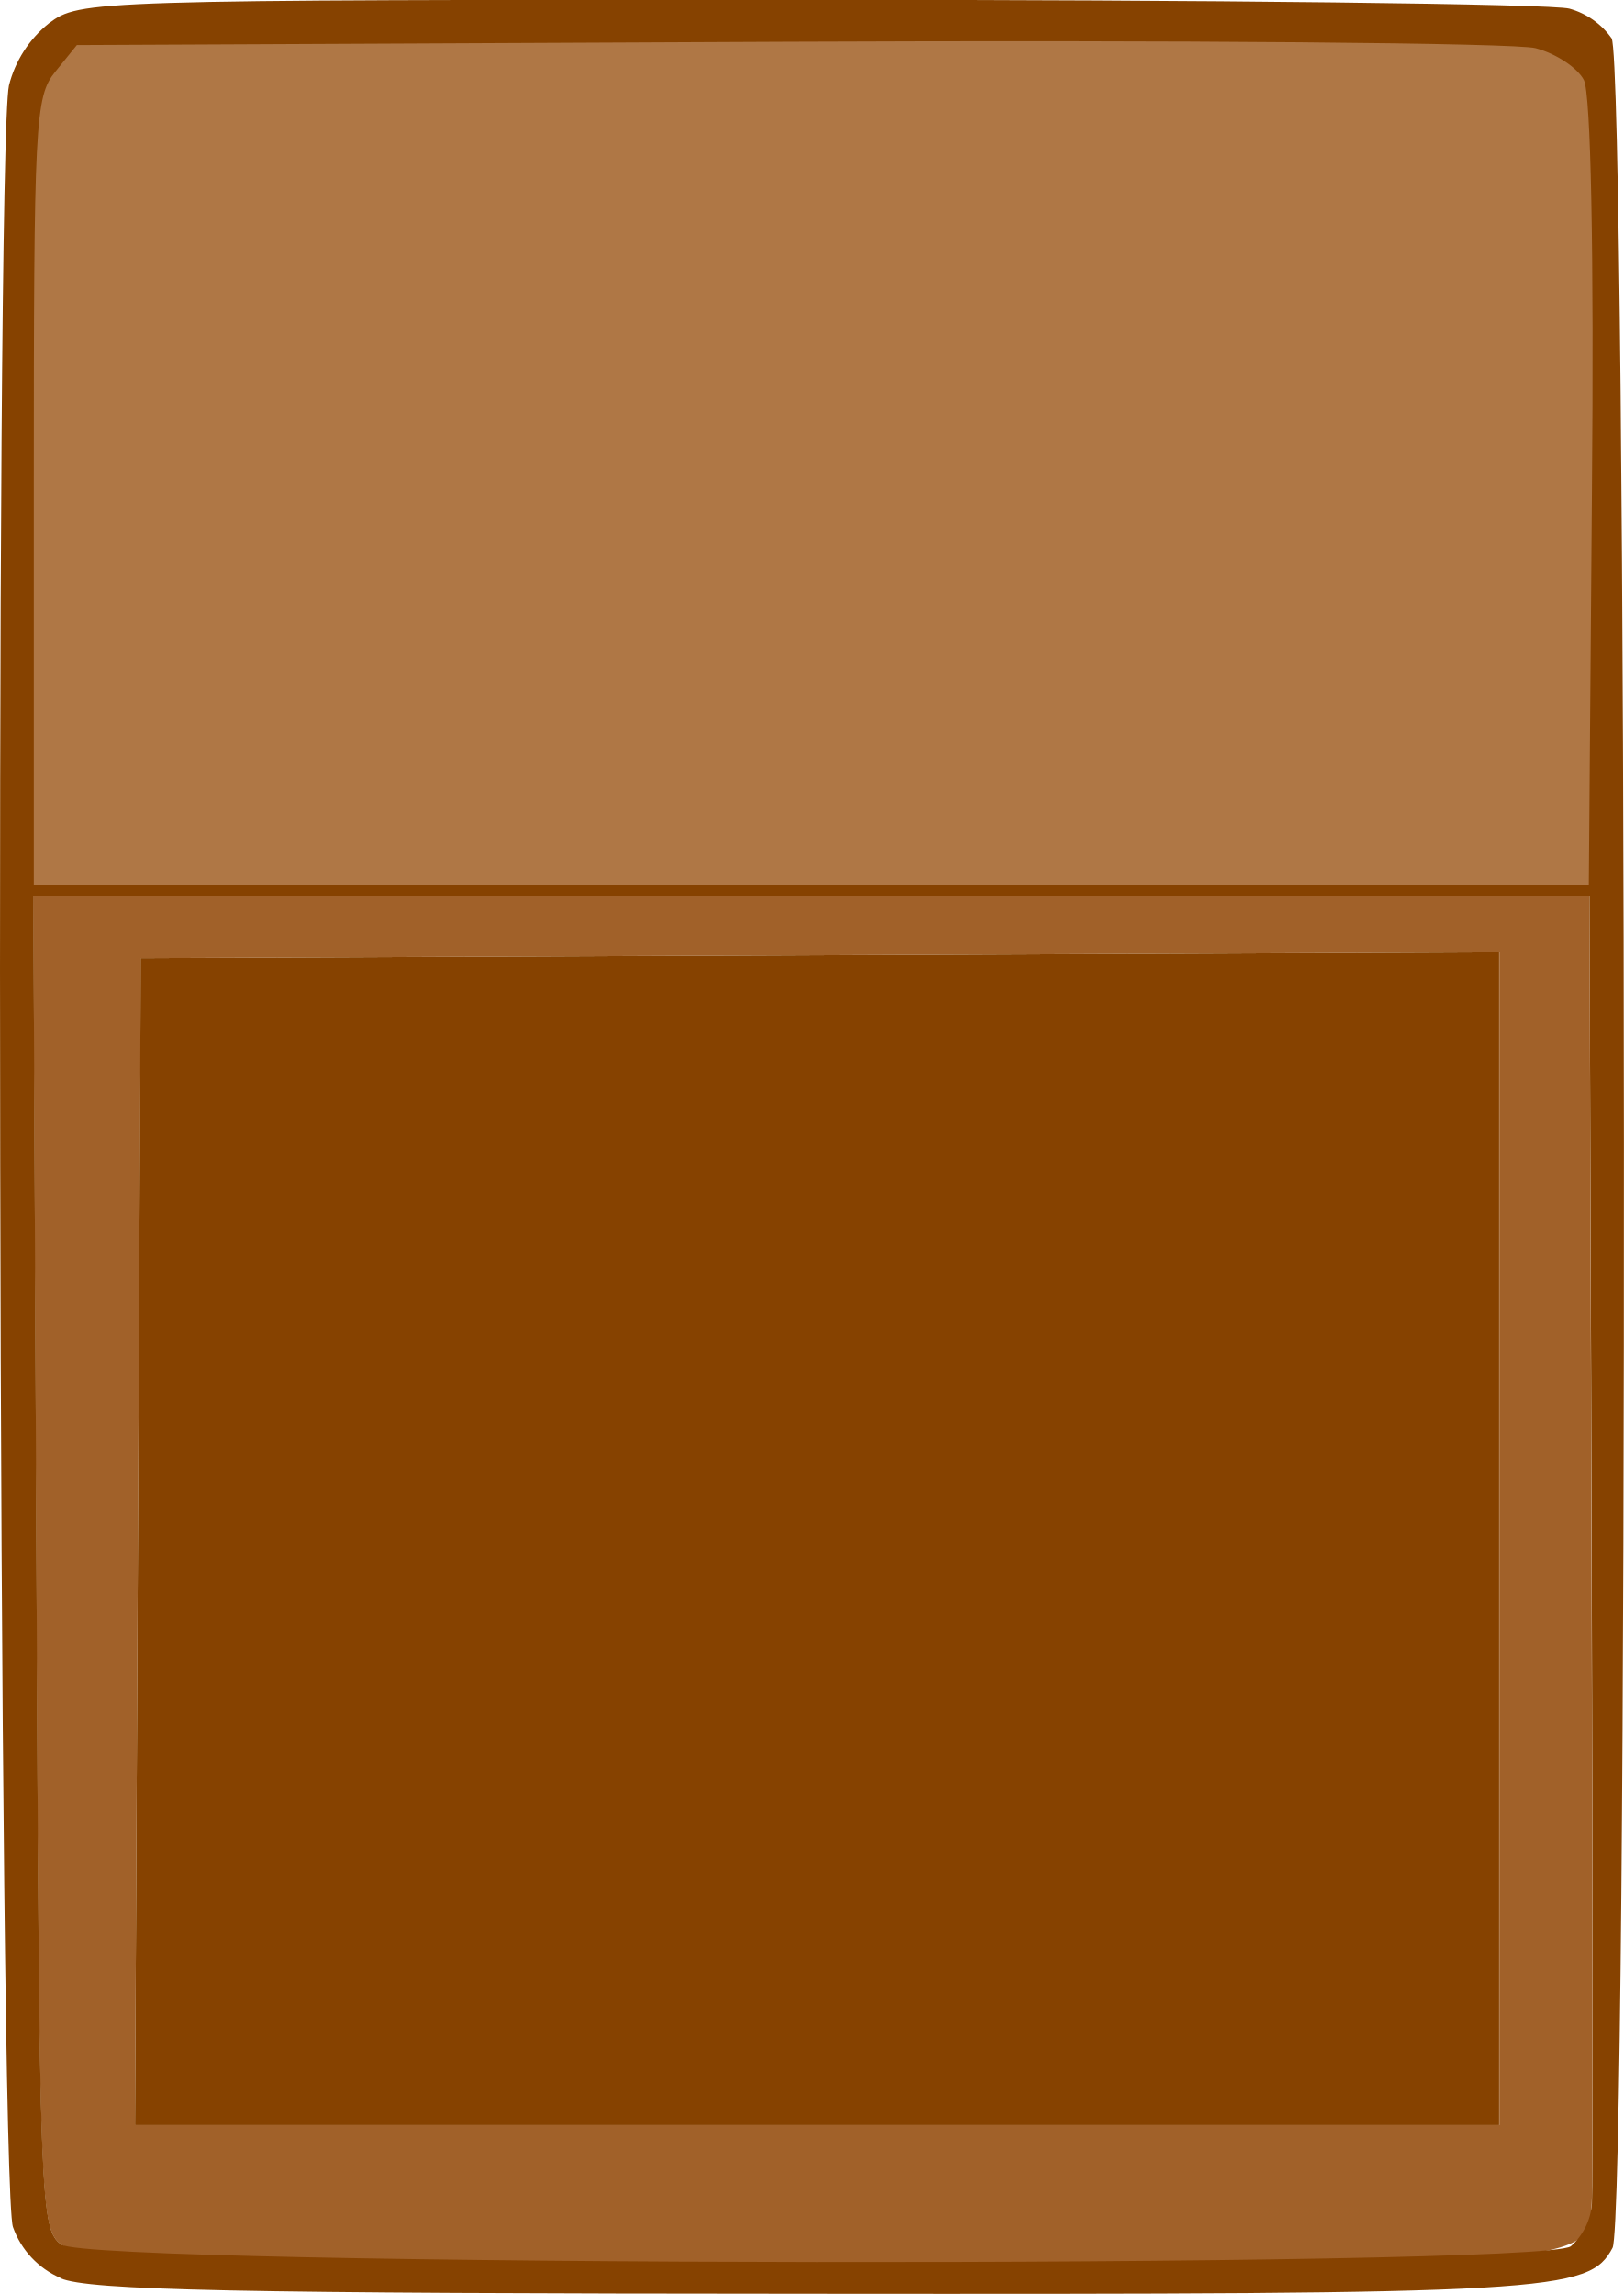
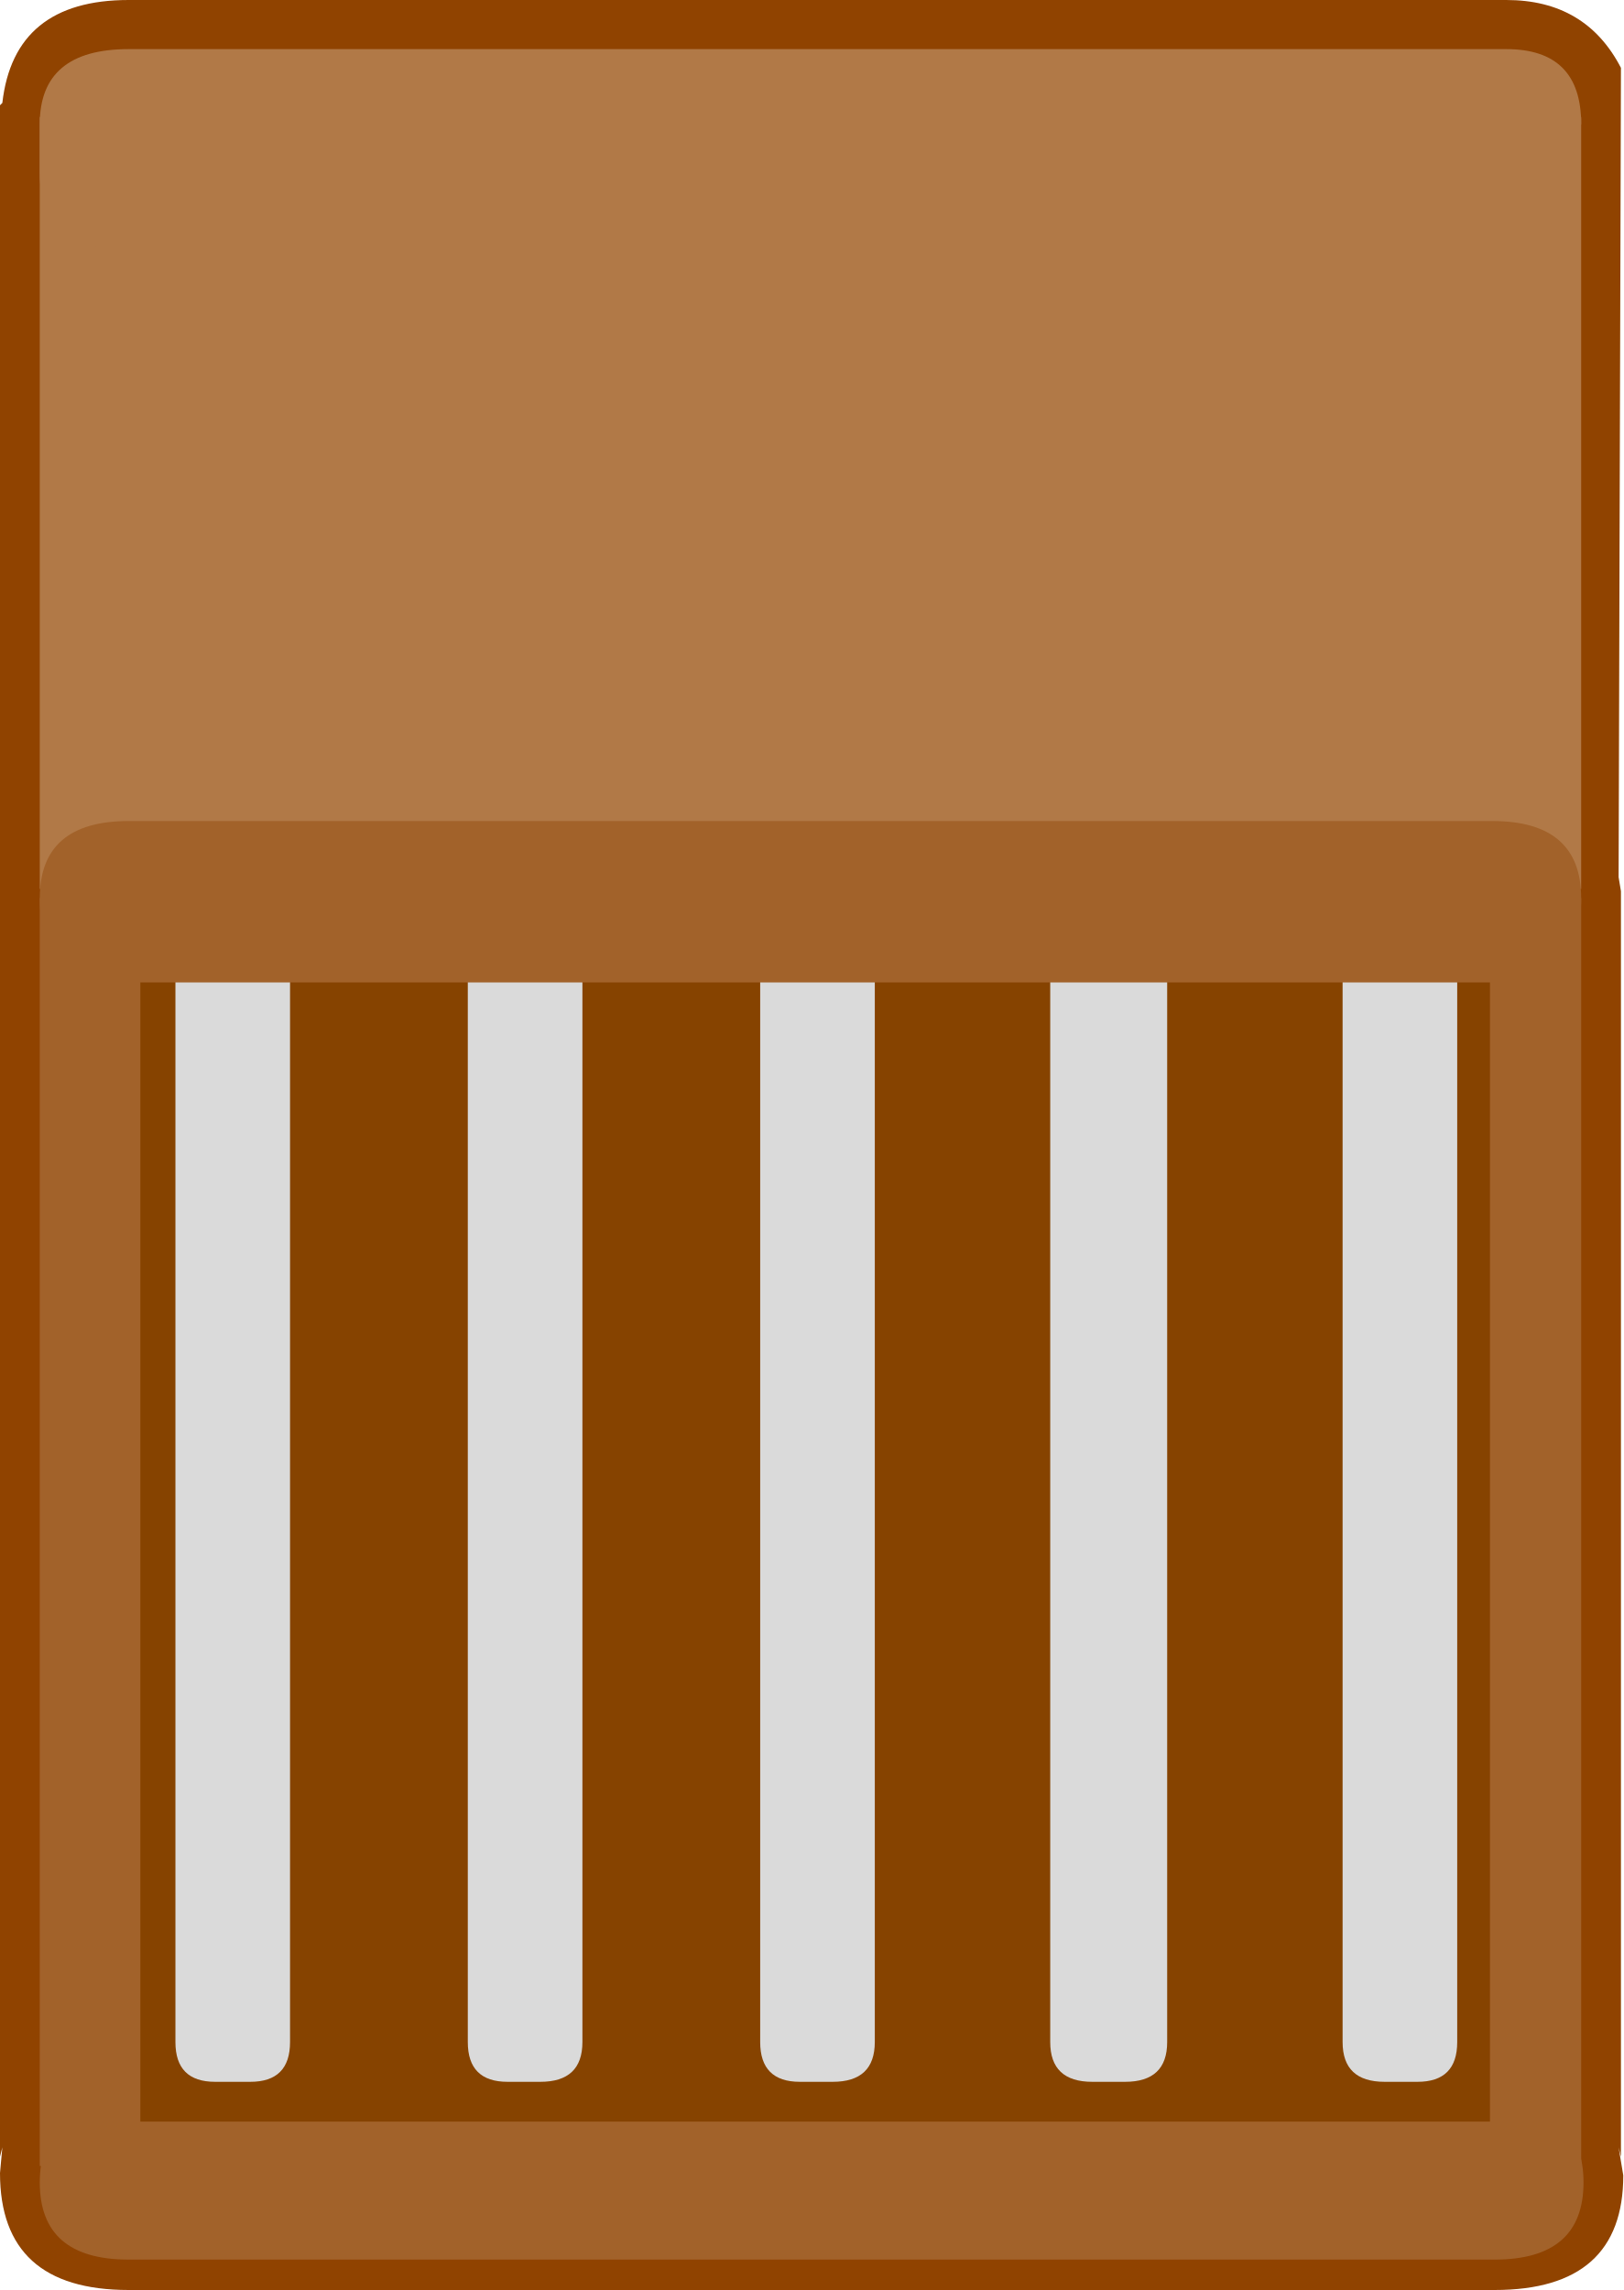
- <svg xmlns="http://www.w3.org/2000/svg" width="27.657" height="39.065" viewBox="0 0 7.317 10.336">
-   <path style="fill:#af7745;stroke-width:.051" d="M176.386 87.12c.003-1.54.013-1.904.082-1.973.071-.071.53-.046 3.48-.046 2.951 0 3.35-.004 3.42.067.07.07.102.389.083 1.957l-.022 1.802h-7.01c-.115.053-.033-1.807-.033-1.807z" transform="translate(-176.267 -84.94)" />
-   <path style="fill:#a16129;stroke-width:.051" d="M176.543 95.053c-.096-.07-.1-.17-.113-3.074l-.014-3h7.013l.009 2.882c.005 1.586.006 2.94.001 3.01-.016.259.058.285-3.484.285-2.777 0-3.33-.043-3.413-.103zm6.48-3.18v-2.642l-3.061.013-3.06.013-.014 2.63-.013 2.628h6.148z" transform="translate(-176.267 -84.94)" />
-   <path style="fill:#864200;stroke-width:.051" d="M176.54 95.204a.392.392 0 0 1-.215-.23c-.065-.187-.082-9.354-.018-9.649a.524.524 0 0 1 .18-.28c.14-.104.174-.106 3.428-.106 1.807 0 3.348.018 3.424.04a.347.347 0 0 1 .19.134c.07.133.076 9.823.004 9.955-.107.2-.26.21-3.604.207-2.605-.001-3.262-.015-3.39-.07zm6.805-.143a.287.287 0 0 0 .095-.19c.004-.07.004-1.424-.001-3.01l-.01-2.883h-7.012l.014 3.001c.013 2.904.017 3.004.112 3.074.138.1 6.665.108 6.802.008zm-6.457-3.175.013-2.629 3.061-.013 3.06-.013v5.284h-6.147zm6.552-4.72c.01-1.103-.005-1.801-.036-1.865-.028-.055-.126-.12-.218-.144-.091-.024-1.608-.037-3.37-.029l-3.203.015-.097.12c-.092.113-.097.223-.097 1.892v1.772h7.007z" transform="translate(-176.267 -84.94)" />
+ <svg xmlns="http://www.w3.org/2000/svg" xmlns:xlink="http://www.w3.org/1999/xlink" height="48.95" width="34.7">
+   <use height="48.95" width="34.7" xlink:href="#a" />
+   <use height="26.95" transform="translate(.85 17.55)" width="32.95" xlink:href="#b" />
+   <defs>
+     <g id="a" fill-rule="evenodd">
+       <path d="m34.6 18.75.05.3V46.1l-.05-.2.1.6q0 2.45-2.75 2.45H2.75Q0 48.95 0 46.45l.05-.55-.05.2V2.25l.05-.05Q.3 0 2.75 0H32.2q1.7 0 2.45 1.45l-.05 17.3" fill="#904300" />
+       <path d="M33.8 46.3H.85V19.2H33.8v27.1" fill="#a2622a" />
+       <path d="M31.95 48.3H2.75q-1.9 0-1.9-1.65T2.75 45h29.2q1.9 0 1.9 1.65t-1.9 1.65" fill="#a2622a" />
+       <path d="M31.85 45.35H3v-24.9h28.85v24.9" fill="#864300" />
+       <path d="M33.8 19H.85V2.5H33.8V19" fill="#b17947" />
+       <path d="M31.55 5.35H2.75q-1.9 0-1.9-1.65V2.65q0-1.6 1.9-1.6H32.2q1.6 0 1.6 1.6l-.3 1.05q0 1.65-1.95 1.65" fill="#b17947" />
+     </g>
+     <g id="b" fill-rule="evenodd">
+       <path d="M4.6 19.3h.75q.85 0 .85.9v23.45q0 .85-.85.85H4.6q-.85 0-.85-.85V20.2q0-.9.85-.9m6.25 0h.7q.9 0 .9.9v23.45q0 .85-.9.85h-.7q-.85 0-.85-.85V20.2q0-.9.85-.9m6.25 0h.7q.9 0 .9.9v23.45q0 .85-.9.85h-.7q-.85 0-.85-.85V20.2q0-.9.85-.9m6.25 0h.7q.9 0 .9.9v23.45q0 .85-.9.85h-.7q-.9 0-.9-.85V20.2q0-.9.9-.9m6.25 0h.7q.85 0 .85.9v23.45q0 .85-.85.85h-.7q-.9 0-.9-.85V20.2q0-.9.9-.9" fill="#dadada" transform="translate(-.85 -17.55)" />
+       <path d="M31.9 21H2.75q-1.9 0-1.9-1.8 0-1.65 1.9-1.65H31.9q1.9 0 1.9 1.65 0 1.8-1.9 1.8" fill="#a2622a" transform="translate(-.85 -17.55)" />
+     </g>
+   </defs>
</svg>
